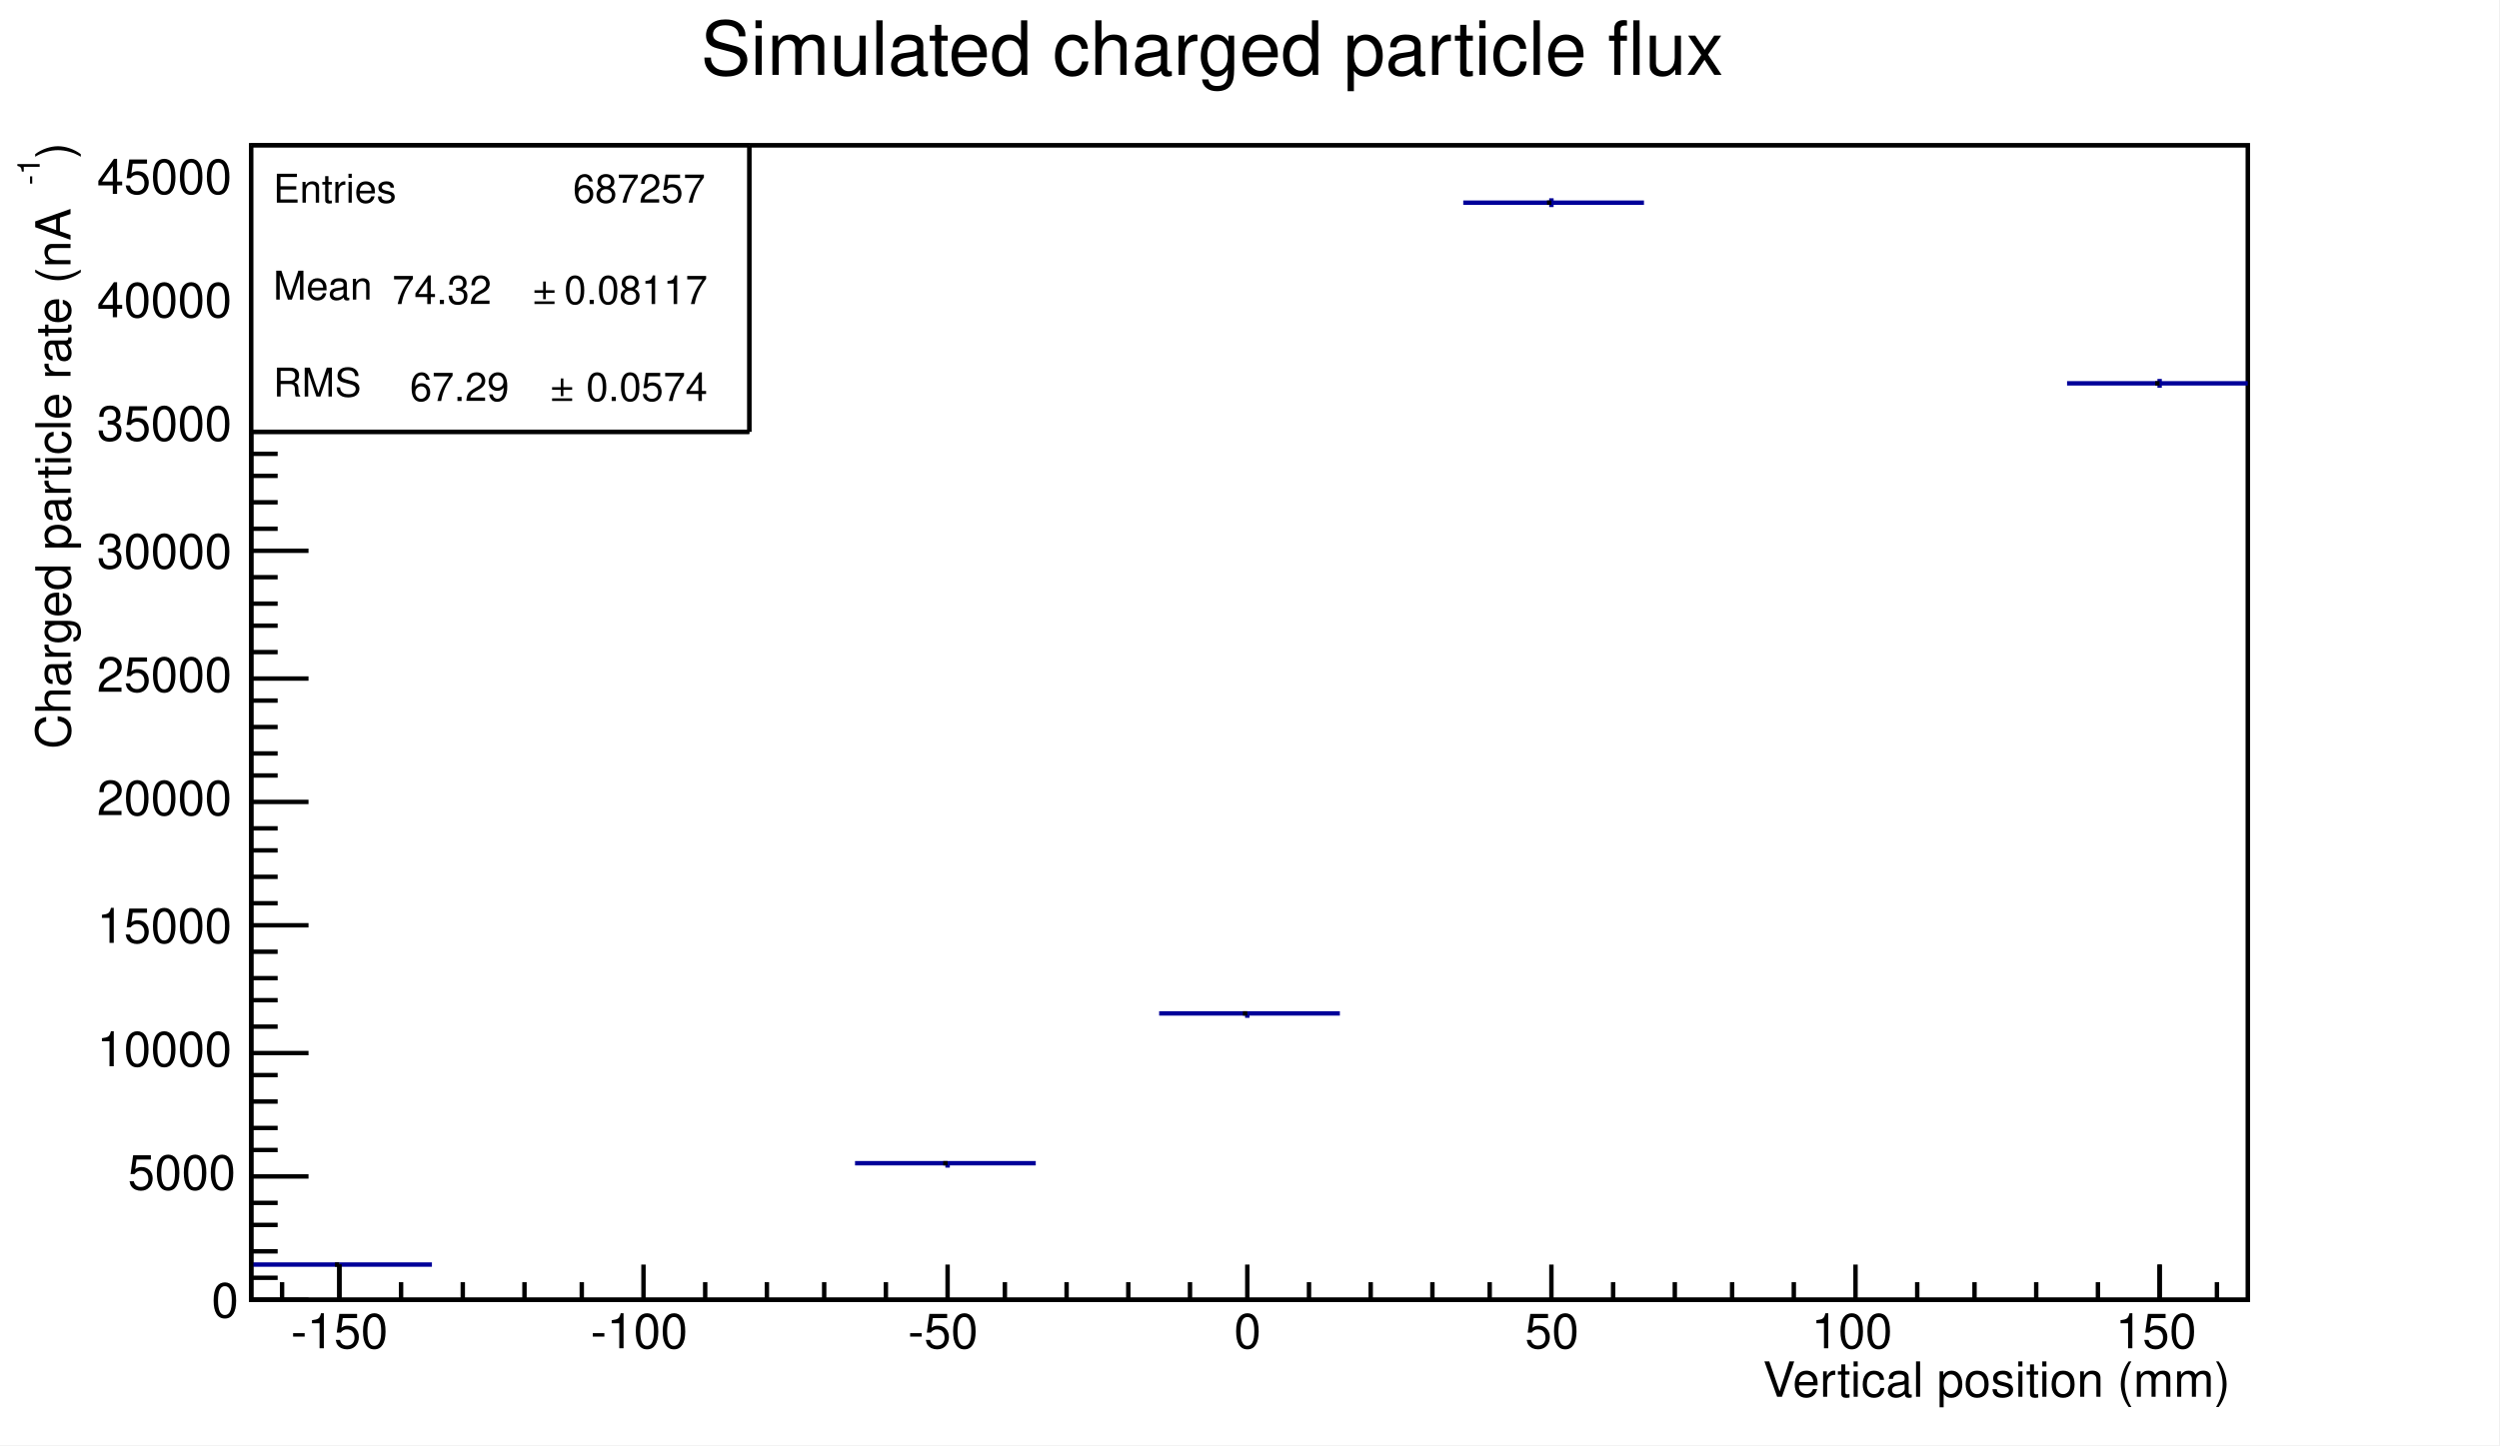
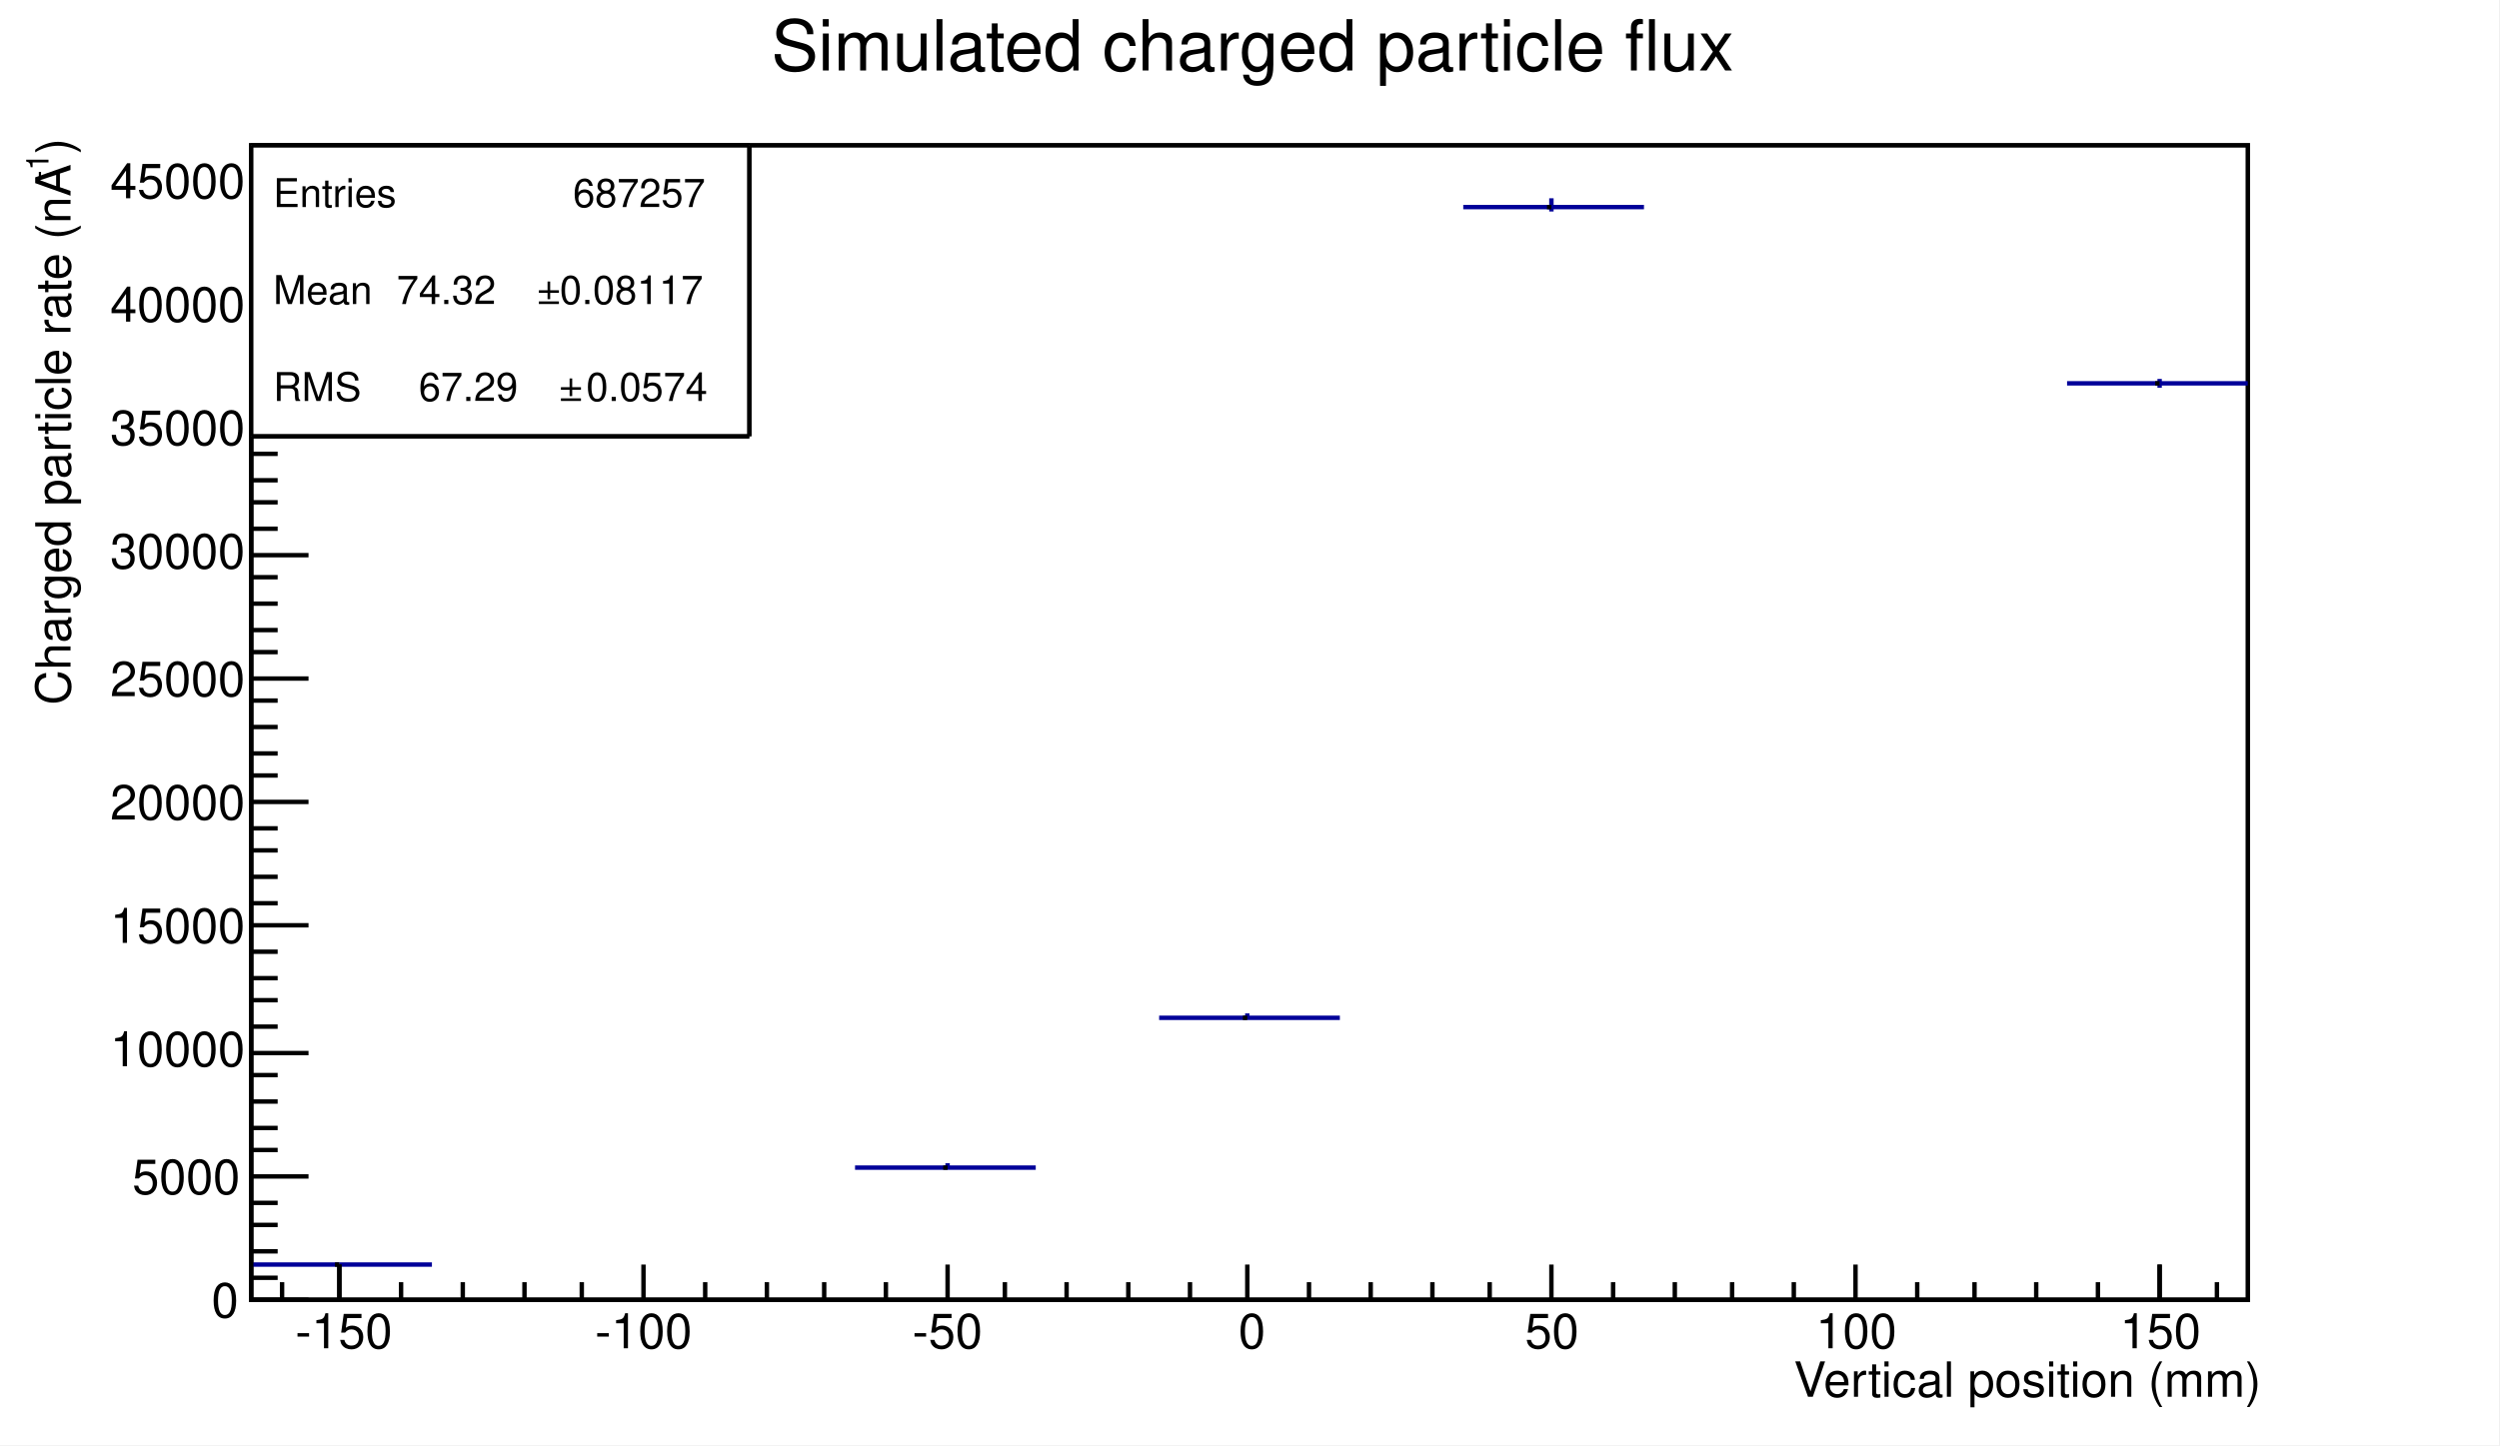
<svg xmlns="http://www.w3.org/2000/svg" width="567" height="328" viewBox="0 0 567 328">
  <defs>
</defs>
  <rect x="0" y="0" width="567" height="328" fill="white" />
  <rect x="57" y="33" width="453" height="262" fill="white" />
  <rect x="57" y="33" width="453" height="262" fill="none" stroke="black" />
  <rect x="57" y="33" width="453" height="262" fill="white" />
  <rect x="57" y="33" width="453" height="262" fill="none" stroke="black" />
  <path d="M77,287" fill="none" stroke="#000099" />
  <path d="M77,287" fill="none" stroke="#000099" />
  <path d="M57,287h 20" fill="none" stroke="#000099" />
  <path d="M77,287h 21" fill="none" stroke="#000099" />
  <g stroke="black" stroke-width="1" fill="none">
    <line x1="76" y1="287" x2="77" y2="287" />
  </g>
+   <path d="M215,265" fill="none" stroke="#000099" />
  <path d="M215,265v -1" fill="none" stroke="#000099" />
-   <path d="M215,264" fill="none" stroke="#000099" />
-   <path d="M194,264h 21" fill="none" stroke="#000099" />
-   <path d="M215,264h 20" fill="none" stroke="#000099" />
-   <g stroke="black" stroke-width="1" fill="none">
-     <line x1="214" y1="264" x2="215" y2="264" />
-   </g>
+   <path d="M194,265h 21" fill="none" stroke="#000099" />
+   <path d="M215,265h 20" fill="none" stroke="#000099" />
+   <g stroke="black" stroke-width="1" fill="none">
+     <line x1="214" y1="265" x2="215" y2="265" />
+   </g>
+   <path d="M283,231" fill="none" stroke="#000099" />
  <path d="M283,231v -1" fill="none" stroke="#000099" />
-   <path d="M283,230" fill="none" stroke="#000099" />
-   <path d="M263,230h 20" fill="none" stroke="#000099" />
-   <path d="M283,230h 21" fill="none" stroke="#000099" />
-   <g stroke="black" stroke-width="1" fill="none">
-     <line x1="282" y1="230" x2="283" y2="230" />
-   </g>
-   <path d="M352,47v -1" fill="none" stroke="#000099" />
-   <path d="M352,46v -1" fill="none" stroke="#000099" />
-   <path d="M332,46h 20" fill="none" stroke="#000099" />
-   <path d="M352,46h 21" fill="none" stroke="#000099" />
-   <g stroke="black" stroke-width="1" fill="none">
-     <line x1="351" y1="46" x2="352" y2="46" />
+   <path d="M263,231h 20" fill="none" stroke="#000099" />
+   <path d="M283,231h 21" fill="none" stroke="#000099" />
+   <g stroke="black" stroke-width="1" fill="none">
+     <line x1="282" y1="231" x2="283" y2="231" />
+   </g>
+   <path d="M352,48v -1" fill="none" stroke="#000099" />
+   <path d="M352,47v -2" fill="none" stroke="#000099" />
+   <path d="M332,47h 20" fill="none" stroke="#000099" />
+   <path d="M352,47h 21" fill="none" stroke="#000099" />
+   <g stroke="black" stroke-width="1" fill="none">
+     <line x1="351" y1="47" x2="352" y2="47" />
  </g>
  <path d="M490,88v -1" fill="none" stroke="#000099" />
  <path d="M490,87v -1" fill="none" stroke="#000099" />
  <path d="M469,87h 21" fill="none" stroke="#000099" />
  <path d="M490,87h 20" fill="none" stroke="#000099" />
  <g stroke="black" stroke-width="1" fill="none">
    <line x1="489" y1="87" x2="490" y2="87" />
  </g>
-   <rect x="57" y="33" width="113" height="65" fill="white" />
-   <path d="M57,98h 113" fill="none" stroke="black" />
-   <path d="M170,98v -65" fill="none" stroke="black" />
+   <rect x="57" y="33" width="113" height="66" fill="white" />
+   <path d="M57,99h 113" fill="none" stroke="black" />
+   <path d="M170,99v -66" fill="none" stroke="black" />
  <path d="M170,33h -113" fill="none" stroke="black" />
-   <path d="M57,33v 65" fill="none" stroke="black" />
-   <text x="62" y="46" fill="black" font-size="9" font-family="Helvetica">
+   <path d="M57,33v 66" fill="none" stroke="black" />
+   <text x="62" y="47" fill="black" font-size="9" font-family="Helvetica">
Entries 
</text>
-   <text x="130" y="46" fill="black" font-size="9" font-family="Helvetica">
+   <text x="130" y="47" fill="black" font-size="9" font-family="Helvetica">
 687257
</text>
-   <text x="62" y="68" fill="black" font-size="9" font-family="Helvetica">
+   <text x="62" y="69" fill="black" font-size="9" font-family="Helvetica">
Mean  
</text>
-   <text x="128" y="69" fill="black" font-size="9" font-family="Helvetica">
+   <text x="127" y="69" fill="black" font-size="9" font-family="Helvetica">
 0.08117
</text>
-   <text x="121" y="69" fill="black" font-size="9" font-family="Times">
- ±
- </text>
-   <text x="89" y="69" fill="black" font-size="9" font-family="Helvetica">
+   <text x="122" y="69" fill="black" font-size="9" font-family="Times">
+ ±
+ </text>
+   <text x="90" y="69" fill="black" font-size="9" font-family="Helvetica">
  74.32 
</text>
-   <text x="62" y="90" fill="black" font-size="9" font-family="Helvetica">
+   <text x="62" y="91" fill="black" font-size="9" font-family="Helvetica">
RMS   
</text>
  <text x="133" y="91" fill="black" font-size="9" font-family="Helvetica">
 0.0574
</text>
-   <text x="125" y="91" fill="black" font-size="9" font-family="Times">
- ±
- </text>
-   <text x="93" y="91" fill="black" font-size="9" font-family="Helvetica">
+   <text x="127" y="91" fill="black" font-size="9" font-family="Times">
+ ±
+ </text>
+   <text x="95" y="91" fill="black" font-size="9" font-family="Helvetica">
  67.29 
</text>
  <path d="M57,295h 453" fill="none" stroke="black" />
-   <text x="400" y="317" fill="black" font-size="11" font-family="Helvetica">
+   <text x="407" y="317" fill="black" font-size="11" font-family="Helvetica">
Vertical position (mm)
</text>
  <path d="M77,287v 8" fill="none" stroke="black" />
  <path d="M91,291v 4" fill="none" stroke="black" />
  <path d="M105,291v 4" fill="none" stroke="black" />
  <path d="M119,291v 4" fill="none" stroke="black" />
  <path d="M132,291v 4" fill="none" stroke="black" />
  <path d="M146,287v 8" fill="none" stroke="black" />
  <path d="M160,291v 4" fill="none" stroke="black" />
  <path d="M174,291v 4" fill="none" stroke="black" />
  <path d="M187,291v 4" fill="none" stroke="black" />
  <path d="M201,291v 4" fill="none" stroke="black" />
  <path d="M215,287v 8" fill="none" stroke="black" />
  <path d="M228,291v 4" fill="none" stroke="black" />
  <path d="M242,291v 4" fill="none" stroke="black" />
  <path d="M256,291v 4" fill="none" stroke="black" />
  <path d="M270,291v 4" fill="none" stroke="black" />
  <path d="M283,287v 8" fill="none" stroke="black" />
  <path d="M297,291v 4" fill="none" stroke="black" />
  <path d="M311,291v 4" fill="none" stroke="black" />
  <path d="M325,291v 4" fill="none" stroke="black" />
  <path d="M338,291v 4" fill="none" stroke="black" />
  <path d="M352,287v 8" fill="none" stroke="black" />
  <path d="M366,291v 4" fill="none" stroke="black" />
  <path d="M380,291v 4" fill="none" stroke="black" />
  <path d="M393,291v 4" fill="none" stroke="black" />
  <path d="M407,291v 4" fill="none" stroke="black" />
  <path d="M421,287v 8" fill="none" stroke="black" />
  <path d="M435,291v 4" fill="none" stroke="black" />
  <path d="M448,291v 4" fill="none" stroke="black" />
  <path d="M462,291v 4" fill="none" stroke="black" />
  <path d="M476,291v 4" fill="none" stroke="black" />
  <path d="M490,287v 8" fill="none" stroke="black" />
  <path d="M77,287v 8" fill="none" stroke="black" />
  <path d="M64,291v 4" fill="none" stroke="black" />
  <path d="M490,287v 8" fill="none" stroke="black" />
  <path d="M503,291v 4" fill="none" stroke="black" />
-   <text x="66" y="306" fill="black" font-size="11" font-family="Helvetica">
+   <text x="67" y="306" fill="black" font-size="11" font-family="Helvetica">
-150
</text>
-   <text x="134" y="306" fill="black" font-size="11" font-family="Helvetica">
+   <text x="135" y="306" fill="black" font-size="11" font-family="Helvetica">
-100
</text>
-   <text x="206" y="306" fill="black" font-size="11" font-family="Helvetica">
+   <text x="207" y="306" fill="black" font-size="11" font-family="Helvetica">
-50
</text>
-   <text x="280" y="306" fill="black" font-size="11" font-family="Helvetica">
+   <text x="281" y="306" fill="black" font-size="11" font-family="Helvetica">
0
</text>
  <text x="346" y="306" fill="black" font-size="11" font-family="Helvetica">
50
</text>
-   <text x="411" y="306" fill="black" font-size="11" font-family="Helvetica">
+   <text x="412" y="306" fill="black" font-size="11" font-family="Helvetica">
100
</text>
-   <text x="480" y="306" fill="black" font-size="11" font-family="Helvetica">
+   <text x="481" y="306" fill="black" font-size="11" font-family="Helvetica">
150
</text>
  <path d="M57,295v -262" fill="none" stroke="black" />
-   <g transform="rotate(-90,16,36)">
-     <text x="16" y="36" fill="black" font-size="11" font-family="Helvetica">
+   <g transform="rotate(-90,16,35)">
+     <text x="16" y="35" fill="black" font-size="11" font-family="Helvetica">
)
</text>
  </g>
-   <g transform="rotate(-90,9,42)">
-     <text x="9" y="42" fill="black" font-size="7" font-family="Helvetica">
+   <g transform="rotate(-90,11,41)">
+     <text x="11" y="41" fill="black" font-size="7" font-family="Helvetica">
-1
</text>
  </g>
-   <g transform="rotate(-90,16,170)">
-     <text x="16" y="170" fill="black" font-size="11" font-family="Helvetica">
+   <g transform="rotate(-90,16,160)">
+     <text x="16" y="160" fill="black" font-size="11" font-family="Helvetica">
Charged particle rate (nA
</text>
  </g>
  <path d="M70,295h -13" fill="none" stroke="black" />
  <path d="M63,290h -6" fill="none" stroke="black" />
  <path d="M63,284h -6" fill="none" stroke="black" />
  <path d="M63,278h -6" fill="none" stroke="black" />
  <path d="M63,273h -6" fill="none" stroke="black" />
  <path d="M70,267h -13" fill="none" stroke="black" />
  <path d="M63,261h -6" fill="none" stroke="black" />
  <path d="M63,256h -6" fill="none" stroke="black" />
  <path d="M63,250h -6" fill="none" stroke="black" />
  <path d="M63,244h -6" fill="none" stroke="black" />
  <path d="M70,239h -13" fill="none" stroke="black" />
  <path d="M63,233h -6" fill="none" stroke="black" />
  <path d="M63,227h -6" fill="none" stroke="black" />
  <path d="M63,222h -6" fill="none" stroke="black" />
  <path d="M63,216h -6" fill="none" stroke="black" />
  <path d="M70,210h -13" fill="none" stroke="black" />
  <path d="M63,205h -6" fill="none" stroke="black" />
  <path d="M63,199h -6" fill="none" stroke="black" />
  <path d="M63,193h -6" fill="none" stroke="black" />
  <path d="M63,188h -6" fill="none" stroke="black" />
  <path d="M70,182h -13" fill="none" stroke="black" />
  <path d="M63,176h -6" fill="none" stroke="black" />
  <path d="M63,171h -6" fill="none" stroke="black" />
  <path d="M63,165h -6" fill="none" stroke="black" />
  <path d="M63,159h -6" fill="none" stroke="black" />
  <path d="M70,154h -13" fill="none" stroke="black" />
  <path d="M63,148h -6" fill="none" stroke="black" />
-   <path d="M63,142h -6" fill="none" stroke="black" />
+   <path d="M63,143h -6" fill="none" stroke="black" />
  <path d="M63,137h -6" fill="none" stroke="black" />
  <path d="M63,131h -6" fill="none" stroke="black" />
-   <path d="M70,125h -13" fill="none" stroke="black" />
+   <path d="M70,126h -13" fill="none" stroke="black" />
  <path d="M63,120h -6" fill="none" stroke="black" />
  <path d="M63,114h -6" fill="none" stroke="black" />
-   <path d="M63,108h -6" fill="none" stroke="black" />
+   <path d="M63,109h -6" fill="none" stroke="black" />
  <path d="M63,103h -6" fill="none" stroke="black" />
  <path d="M70,97h -13" fill="none" stroke="black" />
-   <path d="M63,91h -6" fill="none" stroke="black" />
+   <path d="M63,92h -6" fill="none" stroke="black" />
  <path d="M63,86h -6" fill="none" stroke="black" />
  <path d="M63,80h -6" fill="none" stroke="black" />
-   <path d="M63,74h -6" fill="none" stroke="black" />
+   <path d="M63,75h -6" fill="none" stroke="black" />
  <path d="M70,69h -13" fill="none" stroke="black" />
  <path d="M63,63h -6" fill="none" stroke="black" />
-   <path d="M63,57h -6" fill="none" stroke="black" />
+   <path d="M63,58h -6" fill="none" stroke="black" />
  <path d="M63,52h -6" fill="none" stroke="black" />
  <path d="M63,46h -6" fill="none" stroke="black" />
-   <path d="M70,40h -13" fill="none" stroke="black" />
-   <path d="M70,40h -13" fill="none" stroke="black" />
+   <path d="M70,41h -13" fill="none" stroke="black" />
+   <path d="M70,41h -13" fill="none" stroke="black" />
  <path d="M63,35h -6" fill="none" stroke="black" />
  <text x="48" y="299" fill="black" font-size="11" font-family="Helvetica">
0
</text>
-   <text x="29" y="270" fill="black" font-size="11" font-family="Helvetica">
+   <text x="30" y="271" fill="black" font-size="11" font-family="Helvetica">
5000
</text>
-   <text x="22" y="242" fill="black" font-size="11" font-family="Helvetica">
+   <text x="25" y="242" fill="black" font-size="11" font-family="Helvetica">
10000
</text>
-   <text x="22" y="214" fill="black" font-size="11" font-family="Helvetica">
+   <text x="25" y="214" fill="black" font-size="11" font-family="Helvetica">
15000
</text>
-   <text x="22" y="185" fill="black" font-size="11" font-family="Helvetica">
+   <text x="25" y="186" fill="black" font-size="11" font-family="Helvetica">
20000
</text>
-   <text x="22" y="157" fill="black" font-size="11" font-family="Helvetica">
+   <text x="25" y="158" fill="black" font-size="11" font-family="Helvetica">
25000
</text>
-   <text x="22" y="129" fill="black" font-size="11" font-family="Helvetica">
+   <text x="25" y="129" fill="black" font-size="11" font-family="Helvetica">
30000
</text>
-   <text x="22" y="100" fill="black" font-size="11" font-family="Helvetica">
+   <text x="25" y="101" fill="black" font-size="11" font-family="Helvetica">
35000
</text>
-   <text x="22" y="72" fill="black" font-size="11" font-family="Helvetica">
+   <text x="25" y="73" fill="black" font-size="11" font-family="Helvetica">
40000
</text>
-   <text x="22" y="44" fill="black" font-size="11" font-family="Helvetica">
+   <text x="25" y="45" fill="black" font-size="11" font-family="Helvetica">
45000
</text>
-   <rect x="57" y="33" width="113" height="65" fill="white" />
-   <path d="M57,98h 113" fill="none" stroke="black" />
-   <path d="M170,98v -65" fill="none" stroke="black" />
+   <rect x="57" y="33" width="113" height="66" fill="white" />
+   <path d="M57,99h 113" fill="none" stroke="black" />
+   <path d="M170,99v -66" fill="none" stroke="black" />
  <path d="M170,33h -113" fill="none" stroke="black" />
-   <path d="M57,33v 65" fill="none" stroke="black" />
-   <text x="62" y="46" fill="black" font-size="9" font-family="Helvetica">
+   <path d="M57,33v 66" fill="none" stroke="black" />
+   <text x="62" y="47" fill="black" font-size="9" font-family="Helvetica">
Entries 
</text>
-   <text x="130" y="46" fill="black" font-size="9" font-family="Helvetica">
+   <text x="130" y="47" fill="black" font-size="9" font-family="Helvetica">
 687257
</text>
-   <text x="62" y="68" fill="black" font-size="9" font-family="Helvetica">
+   <text x="62" y="69" fill="black" font-size="9" font-family="Helvetica">
Mean  
</text>
-   <text x="128" y="69" fill="black" font-size="9" font-family="Helvetica">
+   <text x="127" y="69" fill="black" font-size="9" font-family="Helvetica">
 0.08117
</text>
-   <text x="121" y="69" fill="black" font-size="9" font-family="Times">
- ±
- </text>
-   <text x="89" y="69" fill="black" font-size="9" font-family="Helvetica">
+   <text x="122" y="69" fill="black" font-size="9" font-family="Times">
+ ±
+ </text>
+   <text x="90" y="69" fill="black" font-size="9" font-family="Helvetica">
  74.32 
</text>
-   <text x="62" y="90" fill="black" font-size="9" font-family="Helvetica">
+   <text x="62" y="91" fill="black" font-size="9" font-family="Helvetica">
RMS   
</text>
  <text x="133" y="91" fill="black" font-size="9" font-family="Helvetica">
 0.0574
</text>
-   <text x="125" y="91" fill="black" font-size="9" font-family="Times">
- ±
- </text>
-   <text x="93" y="91" fill="black" font-size="9" font-family="Helvetica">
+   <text x="127" y="91" fill="black" font-size="9" font-family="Times">
+ ±
+ </text>
+   <text x="95" y="91" fill="black" font-size="9" font-family="Helvetica">
  67.29 
</text>
-   <text x="159" y="17" fill="black" font-size="17" font-family="Helvetica">
+   <text x="175" y="16" fill="black" font-size="16" font-family="Helvetica">
Simulated charged particle flux
</text>
</svg>
